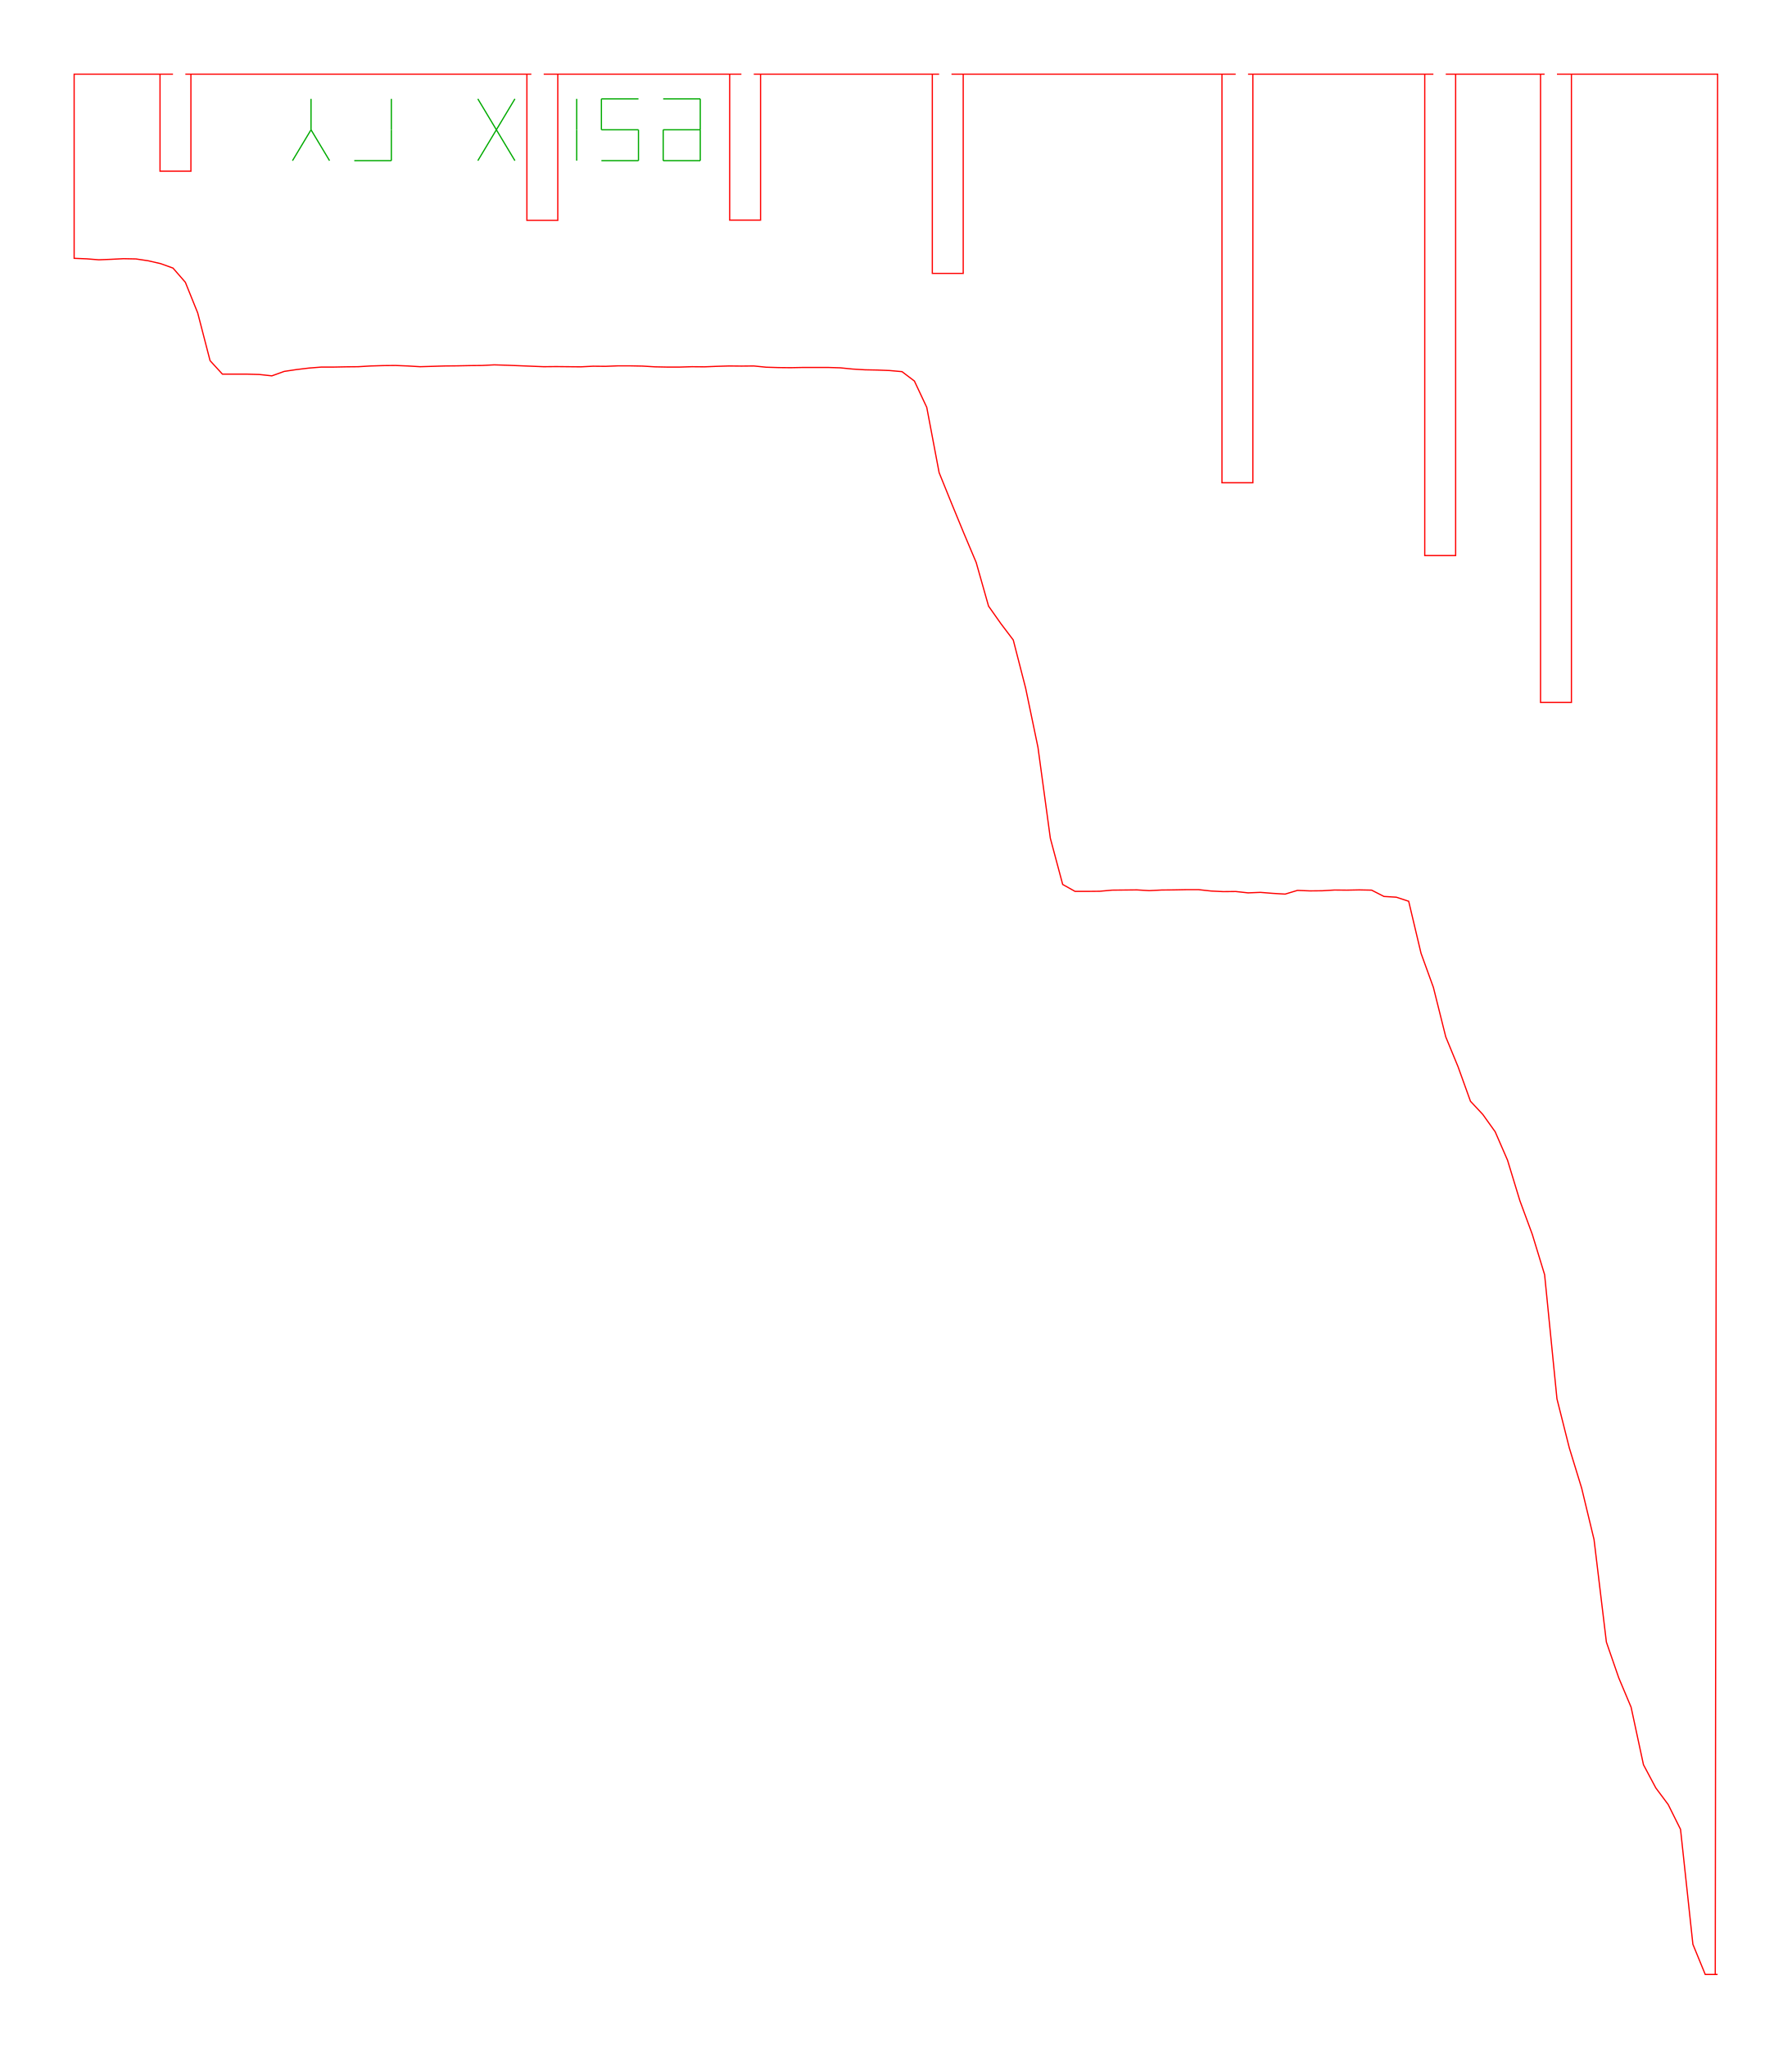
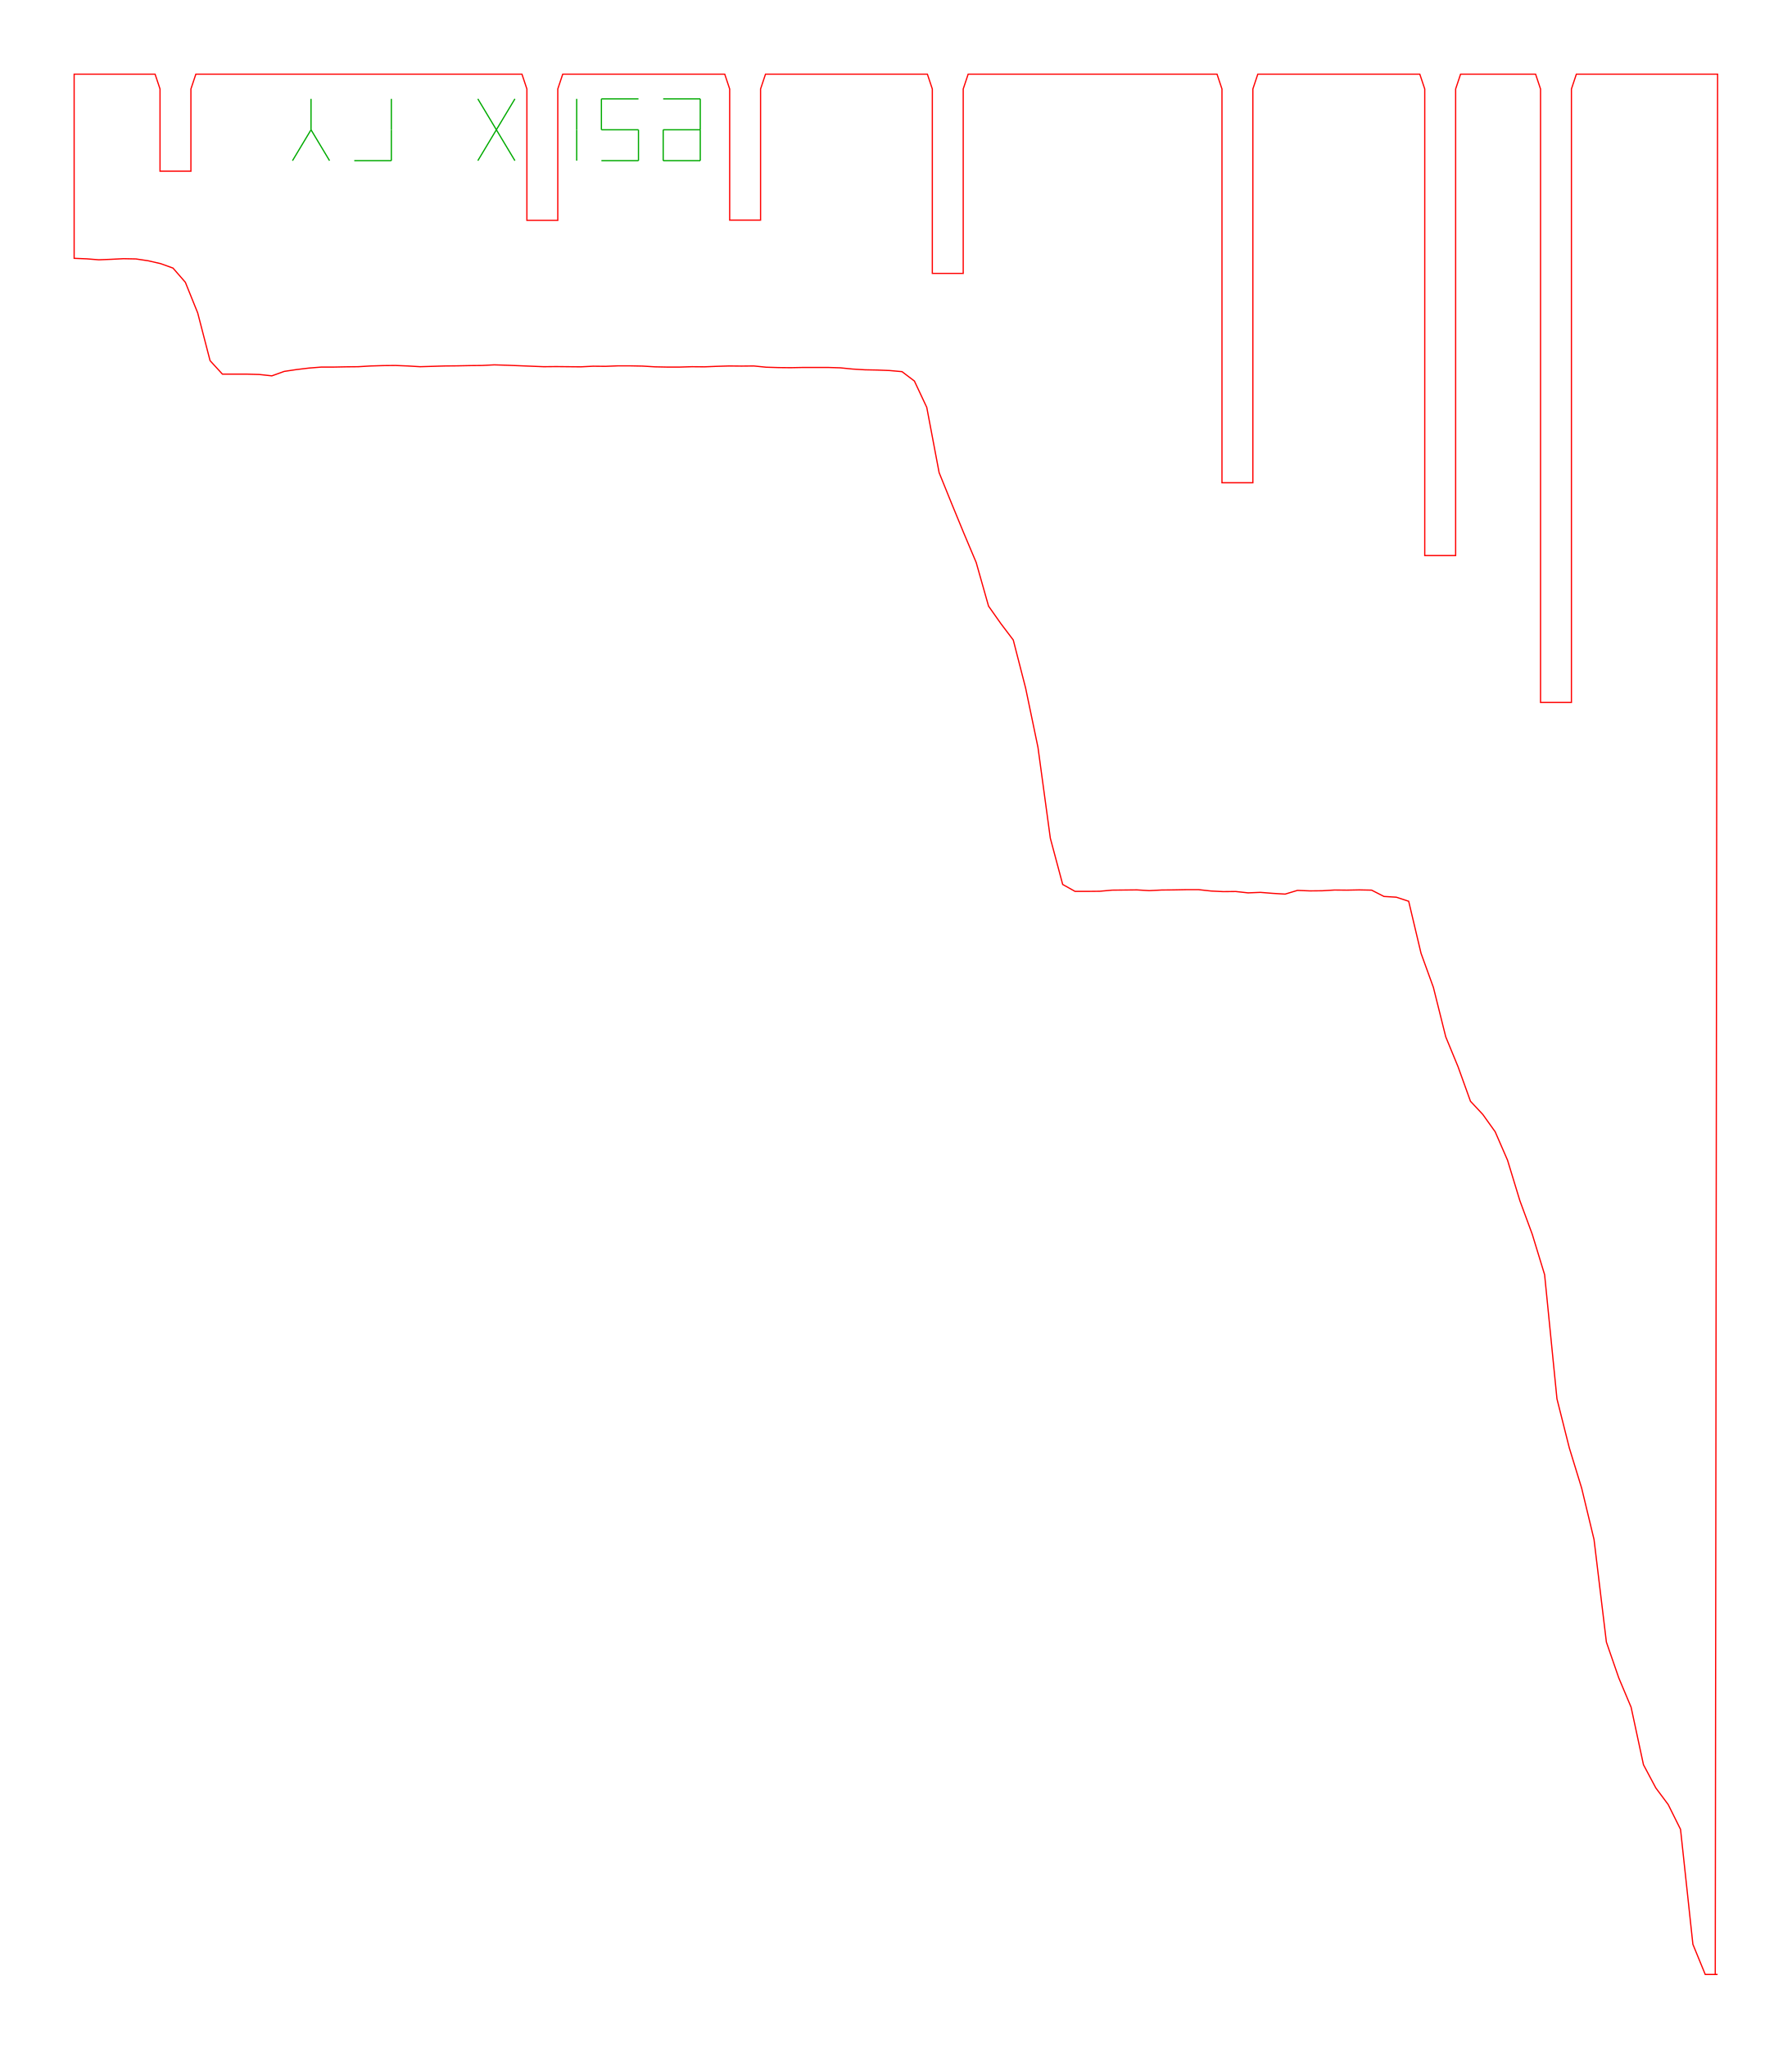
<svg xmlns="http://www.w3.org/2000/svg" width="145.0mm" height="165.7mm" viewBox="0 0 145.0 165.7">
-   <path d="M 6.00,6.00 L 7.00,6.00 L 8.00,6.00 L 9.00,6.00 L 10.00,6.00 L 11.00,6.00 L 12.00,6.00 L 13.00,6.00 L 14.00,6.00 L 12.95,6.00 L 12.95,13.85 L 15.45,13.85 L 15.45,6.00 L 15.00,6.00 L 16.00,6.00 L 17.00,6.00 L 18.00,6.00 L 19.00,6.00 L 20.00,6.00 L 21.00,6.00 L 22.00,6.00 L 23.00,6.00 L 24.00,6.00 L 25.00,6.00 L 26.00,6.00 L 27.00,6.00 L 28.00,6.00 L 29.00,6.00 L 30.00,6.00 L 31.00,6.00 L 32.00,6.00 L 33.00,6.00 L 34.00,6.00 L 35.00,6.00 L 36.00,6.00 L 37.00,6.00 L 38.00,6.00 L 39.00,6.00 L 40.00,6.00 L 41.00,6.00 L 42.00,6.00 L 43.00,6.00 L 42.64,6.00 L 42.64,17.83 L 45.14,17.83 L 45.14,6.00 L 44.00,6.00 L 45.00,6.00 L 46.00,6.00 L 47.00,6.00 L 48.00,6.00 L 49.00,6.00 L 50.00,6.00 L 51.00,6.00 L 52.00,6.00 L 53.00,6.00 L 54.00,6.00 L 55.00,6.00 L 56.00,6.00 L 57.00,6.00 L 58.00,6.00 L 59.00,6.00 L 60.00,6.00 L 59.05,6.00 L 59.05,17.81 L 61.55,17.81 L 61.55,6.00 L 61.00,6.00 L 62.00,6.00 L 63.00,6.00 L 64.00,6.00 L 65.00,6.00 L 66.00,6.00 L 67.00,6.00 L 68.00,6.00 L 69.00,6.00 L 70.00,6.00 L 71.00,6.00 L 72.00,6.00 L 73.00,6.00 L 74.00,6.00 L 75.00,6.00 L 76.00,6.00 L 75.45,6.00 L 75.45,22.12 L 77.95,22.12 L 77.95,6.00 L 77.00,6.00 L 78.00,6.00 L 79.00,6.00 L 80.00,6.00 L 81.00,6.00 L 82.00,6.00 L 83.00,6.00 L 84.00,6.00 L 85.00,6.00 L 86.00,6.00 L 87.00,6.00 L 88.00,6.00 L 89.00,6.00 L 90.00,6.00 L 91.00,6.00 L 92.00,6.00 L 93.00,6.00 L 94.00,6.00 L 95.00,6.00 L 96.00,6.00 L 97.00,6.00 L 98.00,6.00 L 99.00,6.00 L 100.00,6.00 L 98.89,6.00 L 98.89,39.06 L 101.39,39.06 L 101.39,6.00 L 101.00,6.00 L 102.00,6.00 L 103.00,6.00 L 104.00,6.00 L 105.00,6.00 L 106.00,6.00 L 107.00,6.00 L 108.00,6.00 L 109.00,6.00 L 110.00,6.00 L 111.00,6.00 L 112.00,6.00 L 113.00,6.00 L 114.00,6.00 L 115.00,6.00 L 116.00,6.00 L 115.30,6.00 L 115.30,44.95 L 117.80,44.95 L 117.80,6.00 L 117.00,6.00 L 118.00,6.00 L 119.00,6.00 L 120.00,6.00 L 121.00,6.00 L 122.00,6.00 L 123.00,6.00 L 124.00,6.00 L 125.00,6.00 L 124.67,6.00 L 124.67,56.83 L 127.17,56.83 L 127.17,6.00 L 126.00,6.00 L 127.00,6.00 L 128.00,6.00 L 129.00,6.00 L 130.00,6.00 L 131.00,6.00 L 132.00,6.00 L 133.00,6.00 L 134.00,6.00 L 135.00,6.00 L 136.00,6.00 L 137.00,6.00 L 138.00,6.00 L 139.00,6.00 L 138.81,159.75 L 139.00,159.75 L 138.00,159.75 L 137.00,157.31 L 136.00,148.01 L 135.00,146.00 L 134.00,144.66 L 133.00,142.78 L 132.00,138.13 L 131.00,135.75 L 130.00,132.86 L 129.00,124.56 L 128.00,120.41 L 127.00,117.15 L 126.00,113.18 L 125.00,103.13 L 124.00,99.86 L 123.00,97.15 L 122.00,93.87 L 121.00,91.57 L 120.00,90.17 L 119.00,89.10 L 118.00,86.32 L 117.00,83.89 L 116.00,79.89 L 115.00,77.13 L 114.00,72.92 L 113.00,72.59 L 112.00,72.53 L 111.00,72.02 L 110.00,72.00 L 109.00,72.02 L 108.00,72.01 L 107.00,72.07 L 106.00,72.08 L 105.00,72.04 L 104.00,72.34 L 103.00,72.28 L 102.00,72.20 L 101.00,72.24 L 100.00,72.13 L 99.00,72.14 L 98.00,72.09 L 97.00,71.98 L 96.00,71.98 L 95.00,72.00 L 94.00,72.01 L 93.00,72.06 L 92.00,72.00 L 91.00,72.01 L 90.00,72.02 L 89.00,72.11 L 88.00,72.12 L 87.00,72.12 L 86.00,71.56 L 85.00,67.82 L 84.00,60.47 L 83.00,55.67 L 82.00,51.78 L 81.00,50.46 L 80.00,49.04 L 79.00,45.51 L 78.00,43.14 L 77.00,40.71 L 76.00,38.24 L 75.00,32.96 L 74.00,30.83 L 73.00,30.07 L 72.00,29.98 L 71.00,29.94 L 70.00,29.92 L 69.00,29.86 L 68.00,29.76 L 67.00,29.73 L 66.00,29.73 L 65.00,29.73 L 64.00,29.75 L 63.00,29.74 L 62.00,29.71 L 61.00,29.61 L 60.00,29.62 L 59.00,29.61 L 58.00,29.64 L 57.00,29.68 L 56.00,29.67 L 55.00,29.70 L 54.00,29.70 L 53.00,29.68 L 52.00,29.62 L 51.00,29.60 L 50.00,29.60 L 49.00,29.64 L 48.00,29.63 L 47.00,29.68 L 46.00,29.67 L 45.00,29.66 L 44.00,29.67 L 43.00,29.63 L 42.00,29.59 L 41.00,29.55 L 40.00,29.52 L 39.00,29.57 L 38.00,29.58 L 37.00,29.60 L 36.00,29.61 L 35.00,29.64 L 34.00,29.67 L 33.00,29.61 L 32.00,29.57 L 31.00,29.58 L 30.00,29.61 L 29.00,29.67 L 28.00,29.68 L 27.00,29.70 L 26.00,29.70 L 25.00,29.78 L 24.00,29.90 L 23.00,30.05 L 22.00,30.41 L 21.00,30.30 L 20.00,30.27 L 19.00,30.27 L 18.00,30.27 L 17.00,29.18 L 16.00,25.32 L 15.00,22.84 L 14.00,21.69 L 13.00,21.33 L 12.00,21.10 L 11.00,20.95 L 10.00,20.93 L 9.00,20.98 L 8.00,21.02 L 7.00,20.94 L 6.00,20.90 L 6.00,6.00 Z" fill="none" stroke="#f00" stroke-width="0.1" />
+   <path d="M 6.00,6.00 L 7.00,6.00 L 8.00,6.00 L 9.00,6.00 L 10.00,6.00 L 11.00,6.00 L 12.00,6.00 L 12.55,6.00 L 12.95,7.20 L 12.95,13.85 L 15.45,13.85 L 15.45,7.20 L 15.85,6.00 L 16.00,6.00 L 17.00,6.00 L 18.00,6.00 L 19.00,6.00 L 20.00,6.00 L 21.00,6.00 L 22.00,6.00 L 23.00,6.00 L 24.00,6.00 L 25.00,6.00 L 26.00,6.00 L 27.00,6.00 L 28.00,6.00 L 29.00,6.00 L 30.00,6.00 L 31.00,6.00 L 32.00,6.00 L 33.00,6.00 L 34.00,6.00 L 35.00,6.00 L 36.00,6.00 L 37.00,6.00 L 38.00,6.00 L 39.00,6.00 L 40.00,6.00 L 41.00,6.00 L 42.00,6.00 L 42.24,6.00 L 42.64,7.20 L 42.64,17.83 L 45.14,17.83 L 45.14,7.20 L 45.54,6.00 L 46.00,6.00 L 47.00,6.00 L 48.00,6.00 L 49.00,6.00 L 50.00,6.00 L 51.00,6.00 L 52.00,6.00 L 53.00,6.00 L 54.00,6.00 L 55.00,6.00 L 56.00,6.00 L 57.00,6.00 L 58.00,6.00 L 58.65,6.00 L 59.05,7.20 L 59.05,17.81 L 61.55,17.81 L 61.55,7.20 L 61.95,6.00 L 62.00,6.00 L 63.00,6.00 L 64.00,6.00 L 65.00,6.00 L 66.00,6.00 L 67.00,6.00 L 68.00,6.00 L 69.00,6.00 L 70.00,6.00 L 71.00,6.00 L 72.00,6.00 L 73.00,6.00 L 74.00,6.00 L 75.00,6.00 L 75.05,6.00 L 75.45,7.20 L 75.45,22.12 L 77.95,22.12 L 77.95,7.20 L 78.35,6.00 L 79.00,6.00 L 80.00,6.00 L 81.00,6.00 L 82.00,6.00 L 83.00,6.00 L 84.00,6.00 L 85.00,6.00 L 86.00,6.00 L 87.00,6.00 L 88.00,6.00 L 89.00,6.00 L 90.00,6.00 L 91.00,6.00 L 92.00,6.00 L 93.00,6.00 L 94.00,6.00 L 95.00,6.00 L 96.00,6.00 L 97.00,6.00 L 98.00,6.00 L 98.49,6.00 L 98.89,7.20 L 98.89,39.06 L 101.39,39.06 L 101.39,7.20 L 101.79,6.00 L 102.00,6.00 L 103.00,6.00 L 104.00,6.00 L 105.00,6.00 L 106.00,6.00 L 107.00,6.00 L 108.00,6.00 L 109.00,6.00 L 110.00,6.00 L 111.00,6.00 L 112.00,6.00 L 113.00,6.00 L 114.00,6.00 L 114.90,6.00 L 115.30,7.20 L 115.30,44.95 L 117.80,44.95 L 117.80,7.20 L 118.20,6.00 L 119.00,6.00 L 120.00,6.00 L 121.00,6.00 L 122.00,6.00 L 123.00,6.00 L 124.00,6.00 L 124.27,6.00 L 124.67,7.20 L 124.67,56.83 L 127.17,56.83 L 127.17,7.20 L 127.57,6.00 L 128.00,6.00 L 129.00,6.00 L 130.00,6.00 L 131.00,6.00 L 132.00,6.00 L 133.00,6.00 L 134.00,6.00 L 135.00,6.00 L 136.00,6.00 L 137.00,6.00 L 138.00,6.00 L 139.00,6.00 L 138.81,159.75 L 139.00,159.75 L 138.00,159.75 L 137.00,157.31 L 136.00,148.01 L 135.00,146.00 L 134.00,144.66 L 133.00,142.78 L 132.00,138.13 L 131.00,135.75 L 130.00,132.86 L 129.00,124.56 L 128.00,120.41 L 127.00,117.15 L 126.00,113.18 L 125.00,103.13 L 124.00,99.86 L 123.00,97.15 L 122.00,93.87 L 121.00,91.57 L 120.00,90.17 L 119.00,89.10 L 118.00,86.32 L 117.00,83.89 L 116.00,79.89 L 115.00,77.13 L 114.00,72.92 L 113.00,72.59 L 112.00,72.53 L 111.00,72.02 L 110.00,72.00 L 109.00,72.02 L 108.00,72.01 L 107.00,72.07 L 106.00,72.08 L 105.00,72.04 L 104.00,72.34 L 103.00,72.28 L 102.00,72.20 L 101.00,72.24 L 100.00,72.13 L 99.00,72.14 L 98.00,72.09 L 97.00,71.98 L 96.00,71.98 L 95.00,72.00 L 94.00,72.01 L 93.00,72.06 L 92.00,72.00 L 91.00,72.01 L 90.00,72.02 L 89.00,72.11 L 88.00,72.12 L 87.00,72.12 L 86.00,71.56 L 85.00,67.82 L 84.00,60.47 L 83.00,55.67 L 82.00,51.78 L 81.00,50.46 L 80.00,49.04 L 79.00,45.51 L 78.00,43.14 L 77.00,40.71 L 76.00,38.24 L 75.00,32.96 L 74.00,30.83 L 73.00,30.07 L 72.00,29.98 L 71.00,29.94 L 70.00,29.92 L 69.00,29.86 L 68.00,29.76 L 67.00,29.73 L 66.00,29.73 L 65.00,29.73 L 64.00,29.75 L 63.00,29.74 L 62.00,29.71 L 61.00,29.61 L 60.00,29.62 L 59.00,29.61 L 58.00,29.64 L 57.00,29.68 L 56.00,29.67 L 55.00,29.70 L 54.00,29.70 L 53.00,29.68 L 52.00,29.62 L 51.00,29.60 L 50.00,29.60 L 49.00,29.64 L 48.00,29.63 L 47.00,29.68 L 46.00,29.67 L 45.00,29.66 L 44.00,29.67 L 43.00,29.63 L 42.00,29.59 L 41.00,29.55 L 40.00,29.52 L 39.00,29.57 L 38.00,29.58 L 37.00,29.60 L 36.00,29.61 L 35.00,29.64 L 34.00,29.67 L 33.00,29.61 L 32.00,29.57 L 31.00,29.58 L 30.00,29.61 L 29.00,29.67 L 28.00,29.68 L 27.00,29.70 L 26.00,29.70 L 25.00,29.78 L 24.00,29.90 L 23.00,30.05 L 22.00,30.41 L 21.00,30.30 L 20.00,30.27 L 19.00,30.27 L 18.00,30.27 L 17.00,29.18 L 16.00,25.32 L 15.00,22.84 L 14.00,21.69 L 13.00,21.33 L 12.00,21.10 L 11.00,20.95 L 10.00,20.93 L 9.00,20.98 L 8.00,21.02 L 7.00,20.94 L 6.00,20.90 L 6.00,6.00 Z" fill="none" stroke="#f00" stroke-width="0.1" />
  <path d="M 23.67,13.00 L 25.17,10.50" fill="none" stroke="#0a0" stroke-width="0.1" />
  <path d="M 26.67,13.00 L 25.17,10.50" fill="none" stroke="#0a0" stroke-width="0.1" />
  <path d="M 25.17,10.50 L 25.17,8.00" fill="none" stroke="#0a0" stroke-width="0.1" />
  <path d="M 28.67,13.00 L 31.67,13.00" fill="none" stroke="#0a0" stroke-width="0.1" />
  <path d="M 31.67,13.00 L 31.67,10.50" fill="none" stroke="#0a0" stroke-width="0.1" />
  <path d="M 31.67,10.50 L 31.67,8.00" fill="none" stroke="#0a0" stroke-width="0.1" />
  <path d="M 38.67,13.00 L 41.67,8.00" fill="none" stroke="#0a0" stroke-width="0.1" />
  <path d="M 38.67,8.00 L 41.67,13.00" fill="none" stroke="#0a0" stroke-width="0.1" />
  <path d="M 46.67,13.00 L 46.67,10.50" fill="none" stroke="#0a0" stroke-width="0.1" />
  <path d="M 46.67,10.50 L 46.67,8.00" fill="none" stroke="#0a0" stroke-width="0.1" />
  <path d="M 48.67,13.00 L 51.67,13.00" fill="none" stroke="#0a0" stroke-width="0.1" />
  <path d="M 51.67,13.00 L 51.67,10.50" fill="none" stroke="#0a0" stroke-width="0.1" />
  <path d="M 48.67,10.50 L 51.67,10.50" fill="none" stroke="#0a0" stroke-width="0.1" />
  <path d="M 48.67,10.50 L 48.67,8.00" fill="none" stroke="#0a0" stroke-width="0.1" />
  <path d="M 48.67,8.00 L 51.67,8.00" fill="none" stroke="#0a0" stroke-width="0.1" />
  <path d="M 53.67,13.00 L 56.67,13.00" fill="none" stroke="#0a0" stroke-width="0.1" />
  <path d="M 56.67,13.00 L 56.67,10.50" fill="none" stroke="#0a0" stroke-width="0.1" />
  <path d="M 56.67,10.50 L 56.67,8.00" fill="none" stroke="#0a0" stroke-width="0.1" />
  <path d="M 53.67,8.00 L 56.67,8.00" fill="none" stroke="#0a0" stroke-width="0.1" />
  <path d="M 53.67,13.00 L 53.67,10.50" fill="none" stroke="#0a0" stroke-width="0.1" />
  <path d="M 53.67,10.50 L 56.67,10.50" fill="none" stroke="#0a0" stroke-width="0.1" />
</svg>
